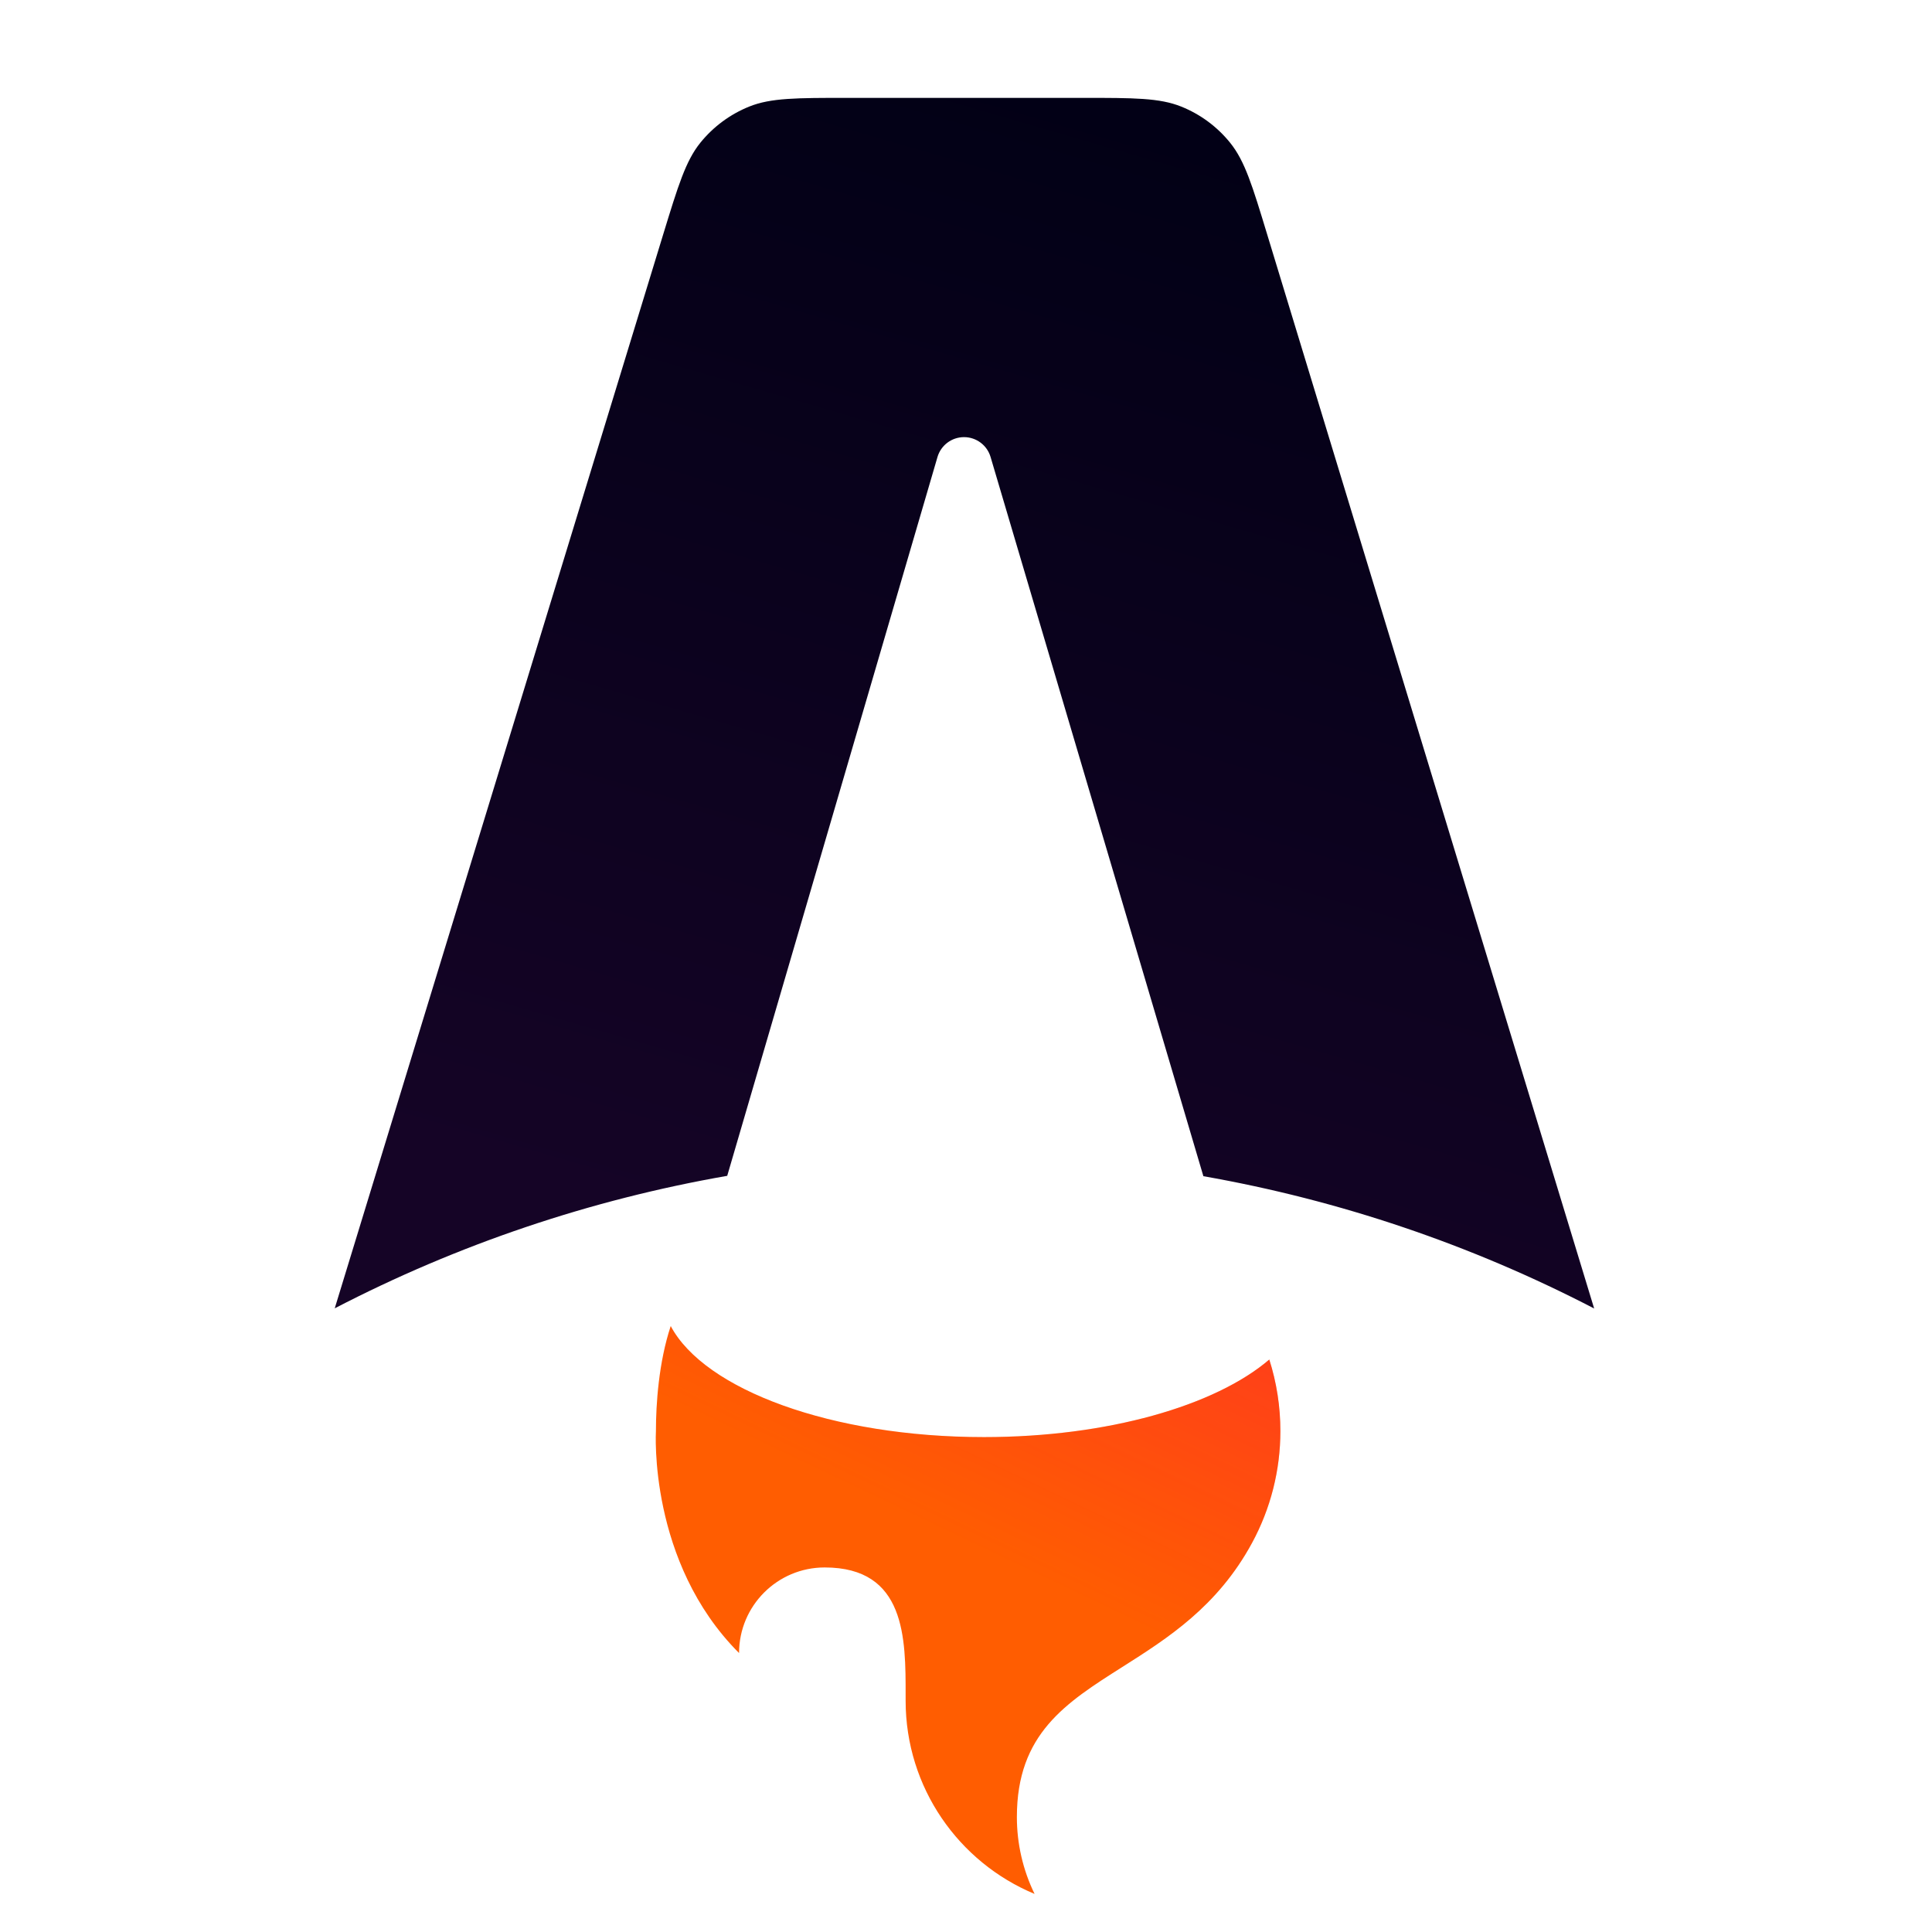
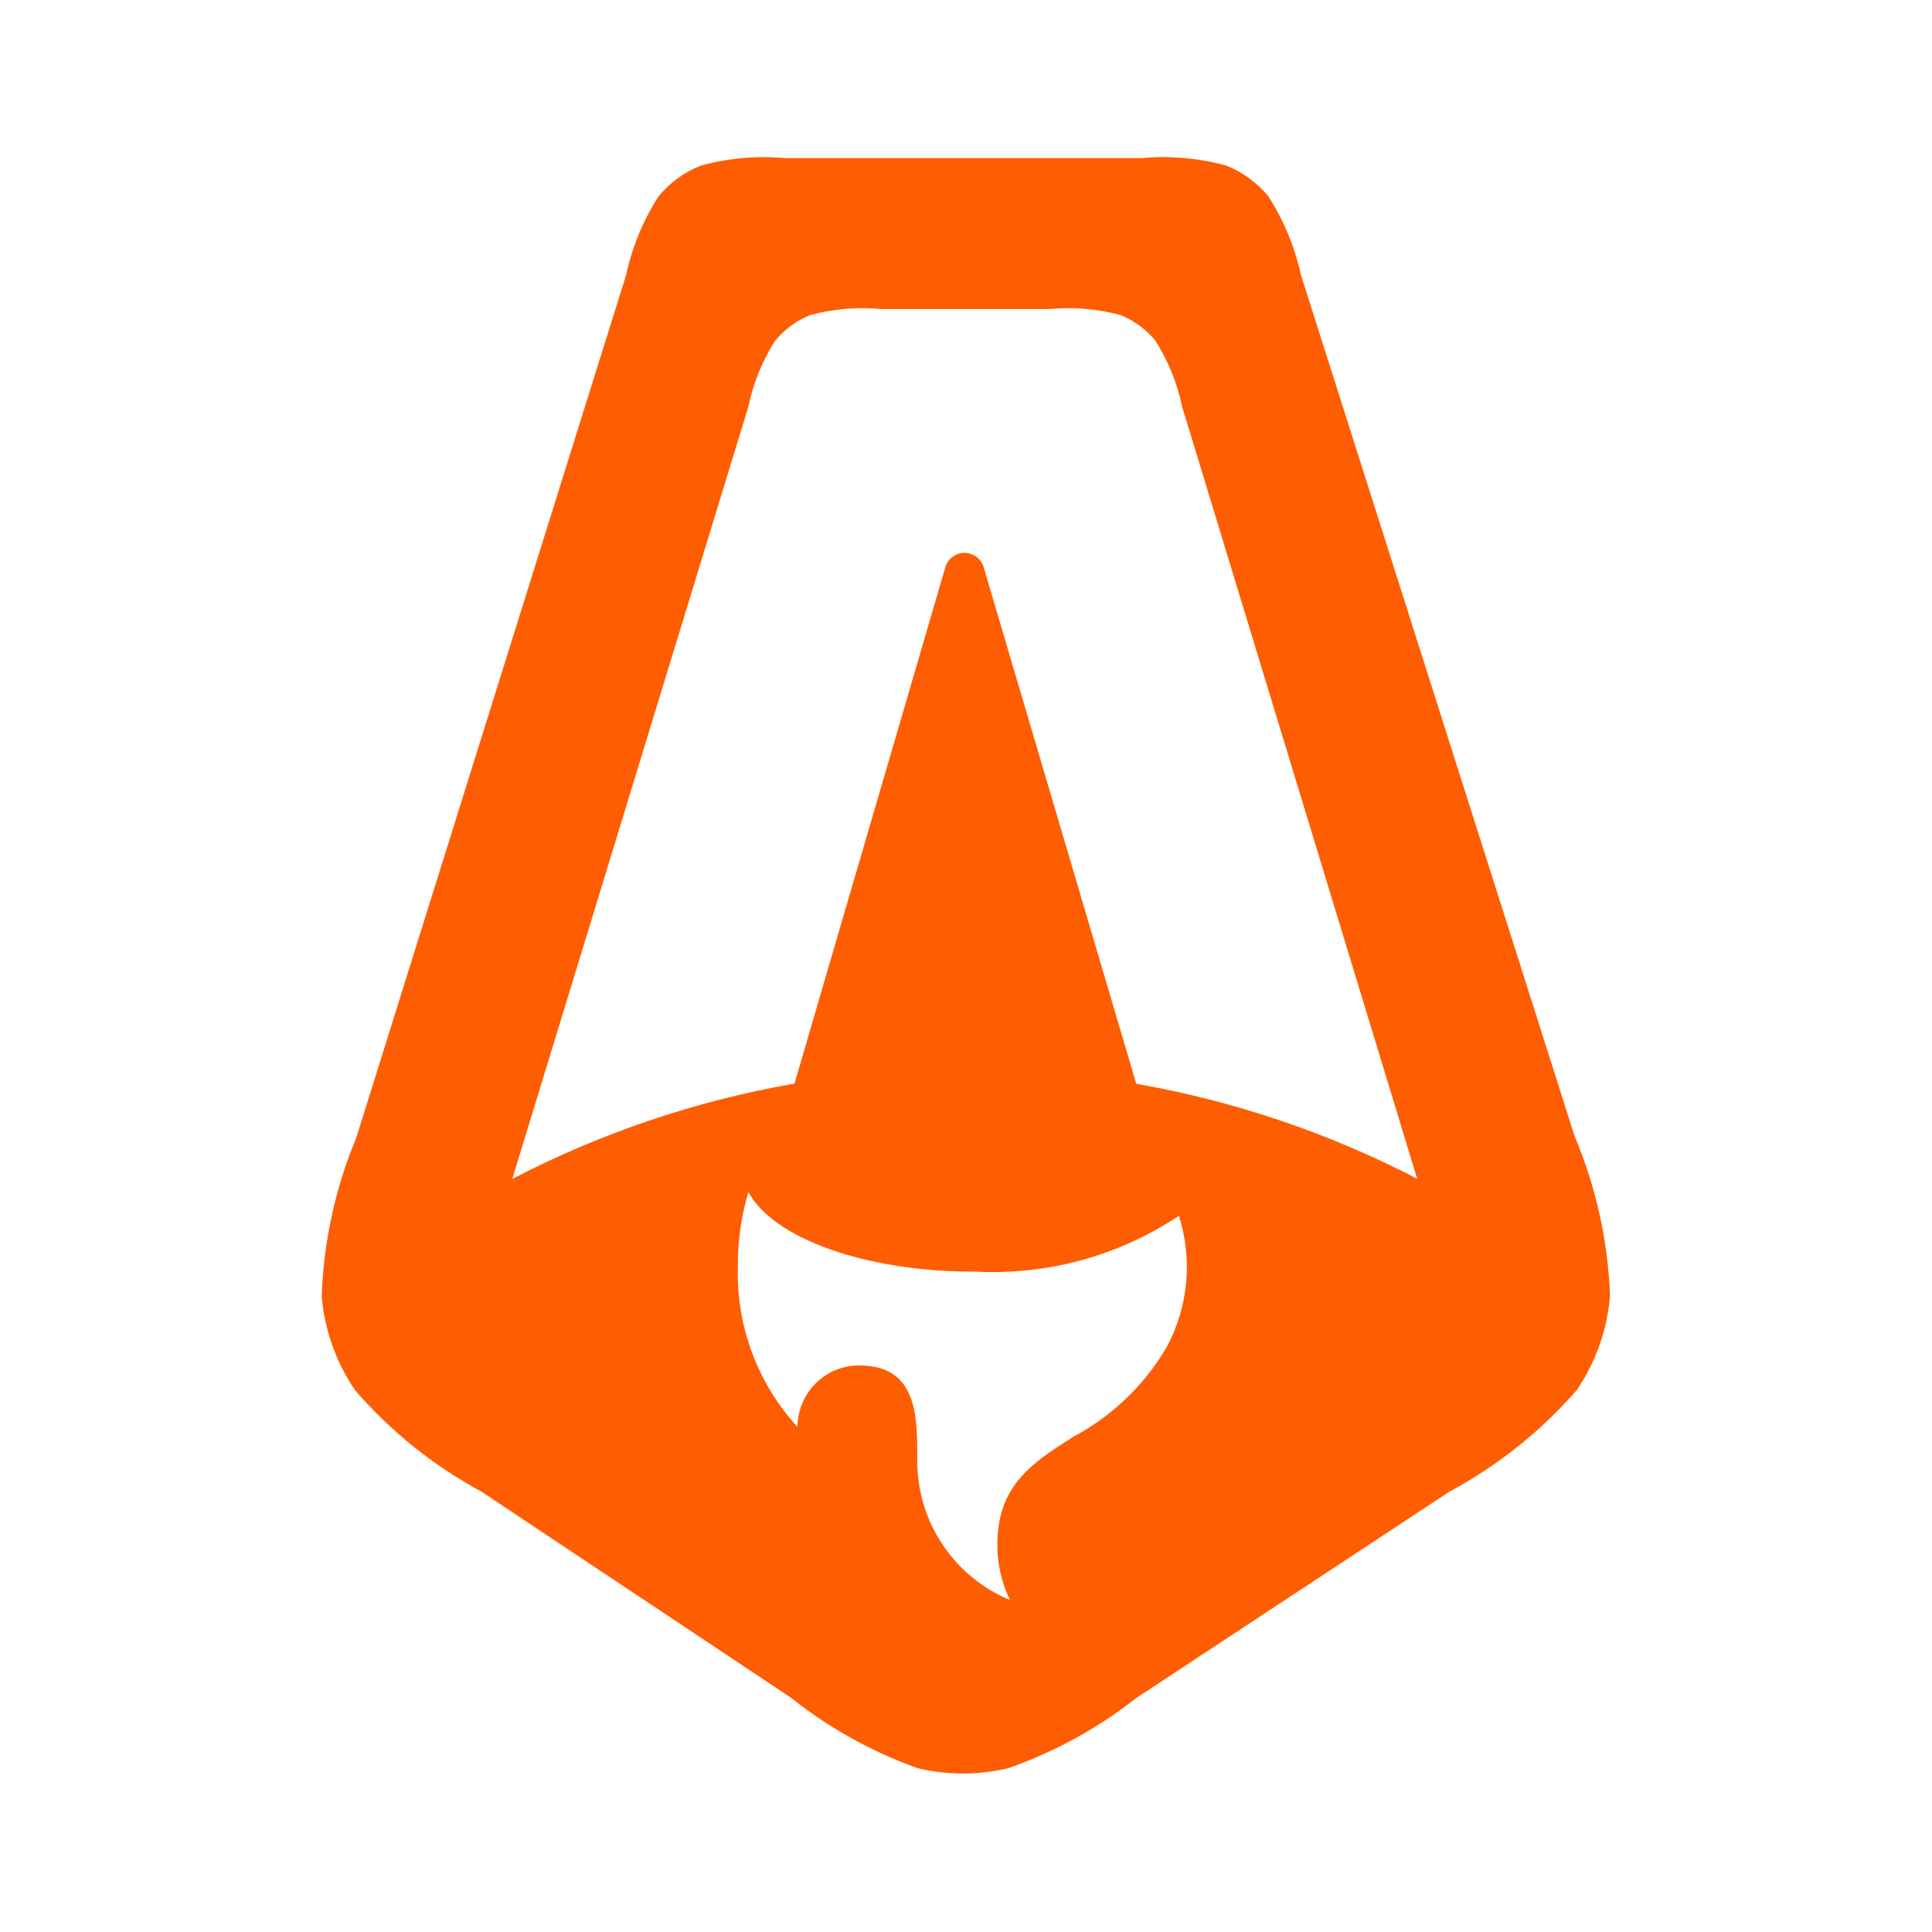
- <svg xmlns="http://www.w3.org/2000/svg" viewBox="0 0 128 128">
-   <defs>
-     <linearGradient id="a" x1="882.997" x2="638.955" y1="27.113" y2="866.902" gradientTransform="scale(.1)" gradientUnits="userSpaceOnUse">
-       <stop offset="0" stop-color="#000014" />
-       <stop offset="1" stop-color="#150426" />
-     </linearGradient>
-     <linearGradient id="b" x1="1001.68" x2="790.326" y1="652.45" y2="1094.91" gradientTransform="scale(.1)" gradientUnits="userSpaceOnUse">
-       <stop offset="0" stop-color="#ff1639" />
-       <stop offset="1" stop-color="#ff1639" stop-opacity="0" />
-     </linearGradient>
-   </defs>
-   <path fill="url(#a)" d="M81.504 9.465c.973 1.207 1.469 2.836 2.457 6.09l21.656 71.136a90.079 90.079 0 0 0-25.89-8.765L65.629 30.28a1.833 1.833 0 0 0-3.52.004L48.18 77.902a90.104 90.104 0 0 0-26.003 8.778l21.758-71.14c.996-3.25 1.492-4.876 2.464-6.083a8.023 8.023 0 0 1 3.243-2.398c1.433-.575 3.136-.575 6.535-.575H71.72c3.402 0 5.105 0 6.543.579a7.988 7.988 0 0 1 3.242 2.402Zm0 0" />
-   <path fill="#ff5d01" d="M84.094 90.074c-3.57 3.055-10.696 5.137-18.903 5.137-10.07 0-18.515-3.137-20.754-7.356-.8 2.418-.98 5.184-.98 6.954 0 0-.527 8.675 5.508 14.71a5.671 5.671 0 0 1 5.672-5.671c5.37 0 5.367 4.683 5.363 8.488v.336c0 5.773 3.527 10.719 8.543 12.805a11.62 11.62 0 0 1-1.172-5.098c0-5.508 3.23-7.555 6.988-9.938 2.989-1.894 6.309-4 8.594-8.222a15.513 15.513 0 0 0 1.875-7.41 15.55 15.55 0 0 0-.734-4.735Zm0 0" />
-   <path fill="url(#b)" d="M84.094 90.074c-3.57 3.055-10.696 5.137-18.903 5.137-10.07 0-18.515-3.137-20.754-7.356-.8 2.418-.98 5.184-.98 6.954 0 0-.527 8.675 5.508 14.71a5.671 5.671 0 0 1 5.672-5.671c5.37 0 5.367 4.683 5.363 8.488v.336c0 5.773 3.527 10.719 8.543 12.805a11.62 11.62 0 0 1-1.172-5.098c0-5.508 3.23-7.555 6.988-9.938 2.989-1.894 6.309-4 8.594-8.222a15.513 15.513 0 0 0 1.875-7.41 15.55 15.55 0 0 0-.734-4.735Zm0 0" />
+ <svg xmlns="http://www.w3.org/2000/svg" width="800px" height="800px" viewBox="0 0 32 32">
+   <path d="M5.9,18.847a7.507,7.507,0,0,0-.572,2.624,3.265,3.265,0,0,0,.551,1.553,7.427,7.427,0,0,0,2.093,1.681L13.1,28.119A7.332,7.332,0,0,0,15.2,29.287a3.239,3.239,0,0,0,1.5,0,7.381,7.381,0,0,0,2.117-1.16L24,24.711a7.512,7.512,0,0,0,2.117-1.688,3.241,3.241,0,0,0,.55-1.563,7.515,7.515,0,0,0-.587-2.643L21.547,4.551a3.973,3.973,0,0,0-.54-1.3,1.733,1.733,0,0,0-.7-.51,3.972,3.972,0,0,0-1.4-.122H13.005a3.932,3.932,0,0,0-1.4.125,1.713,1.713,0,0,0-.7.512,3.94,3.94,0,0,0-.535,1.3L5.9,18.848Zm13.24-13.2a3.329,3.329,0,0,1,.441,1.093l3.892,12.784a16.168,16.168,0,0,0-4.653-1.573L16.291,9.391a.331.331,0,0,0-.513-.169.323.323,0,0,0-.119.169l-2.5,8.557a16.14,16.14,0,0,0-4.674,1.579L12.393,6.743a3.281,3.281,0,0,1,.442-1.094,1.458,1.458,0,0,1,.582-.43,3.31,3.31,0,0,1,1.175-.1h2.793a3.314,3.314,0,0,1,1.176.1,1.454,1.454,0,0,1,.583.432ZM16.127,21.06a5.551,5.551,0,0,0,3.4-.923,2.8,2.8,0,0,1-.207,2.182A3.938,3.938,0,0,1,17.773,23.8c-.674.428-1.254.8-1.254,1.787a2.079,2.079,0,0,0,.209.914,2.49,2.49,0,0,1-1.535-2.3v-.061c0-.683,0-1.524-.962-1.524a1.028,1.028,0,0,0-.391.077,1.021,1.021,0,0,0-.552.551,1.03,1.03,0,0,0-.079.391,3.769,3.769,0,0,1-.988-2.644,4.206,4.206,0,0,1,.175-1.248c.4.757,1.92,1.32,3.731,1.32Z" style="fill:#ff5d01;fill-rule:evenodd" />
</svg>
